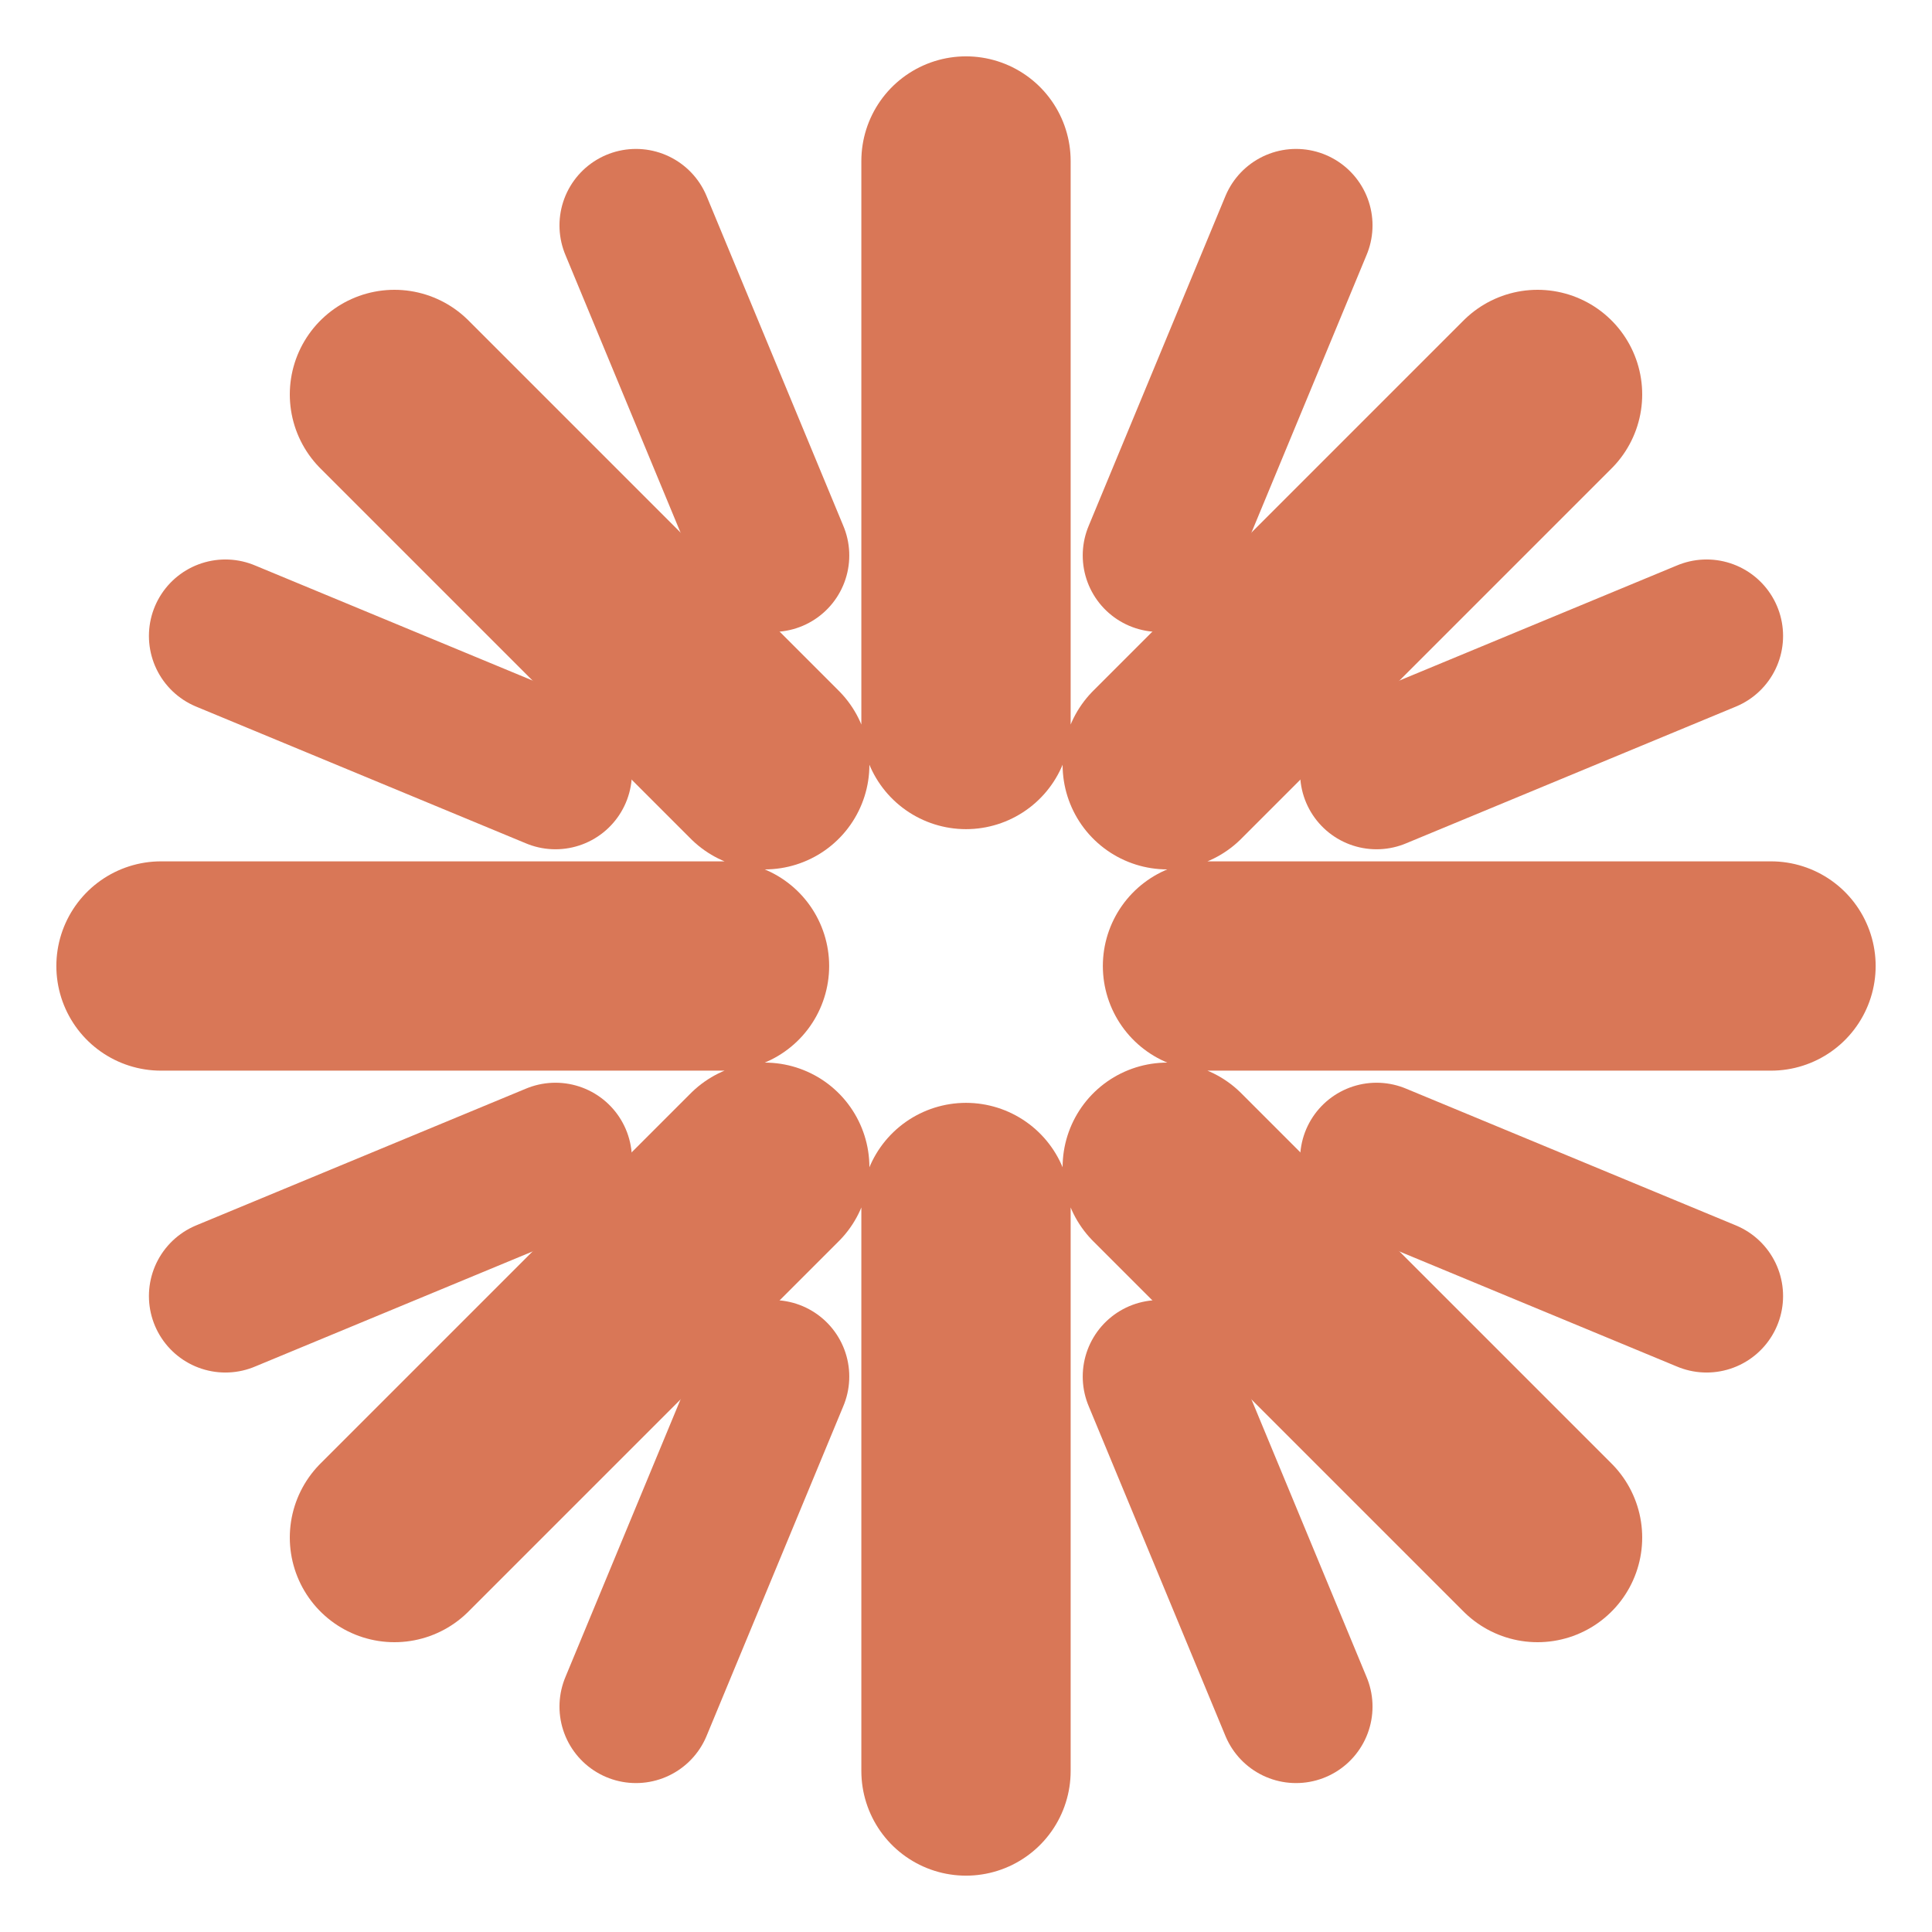
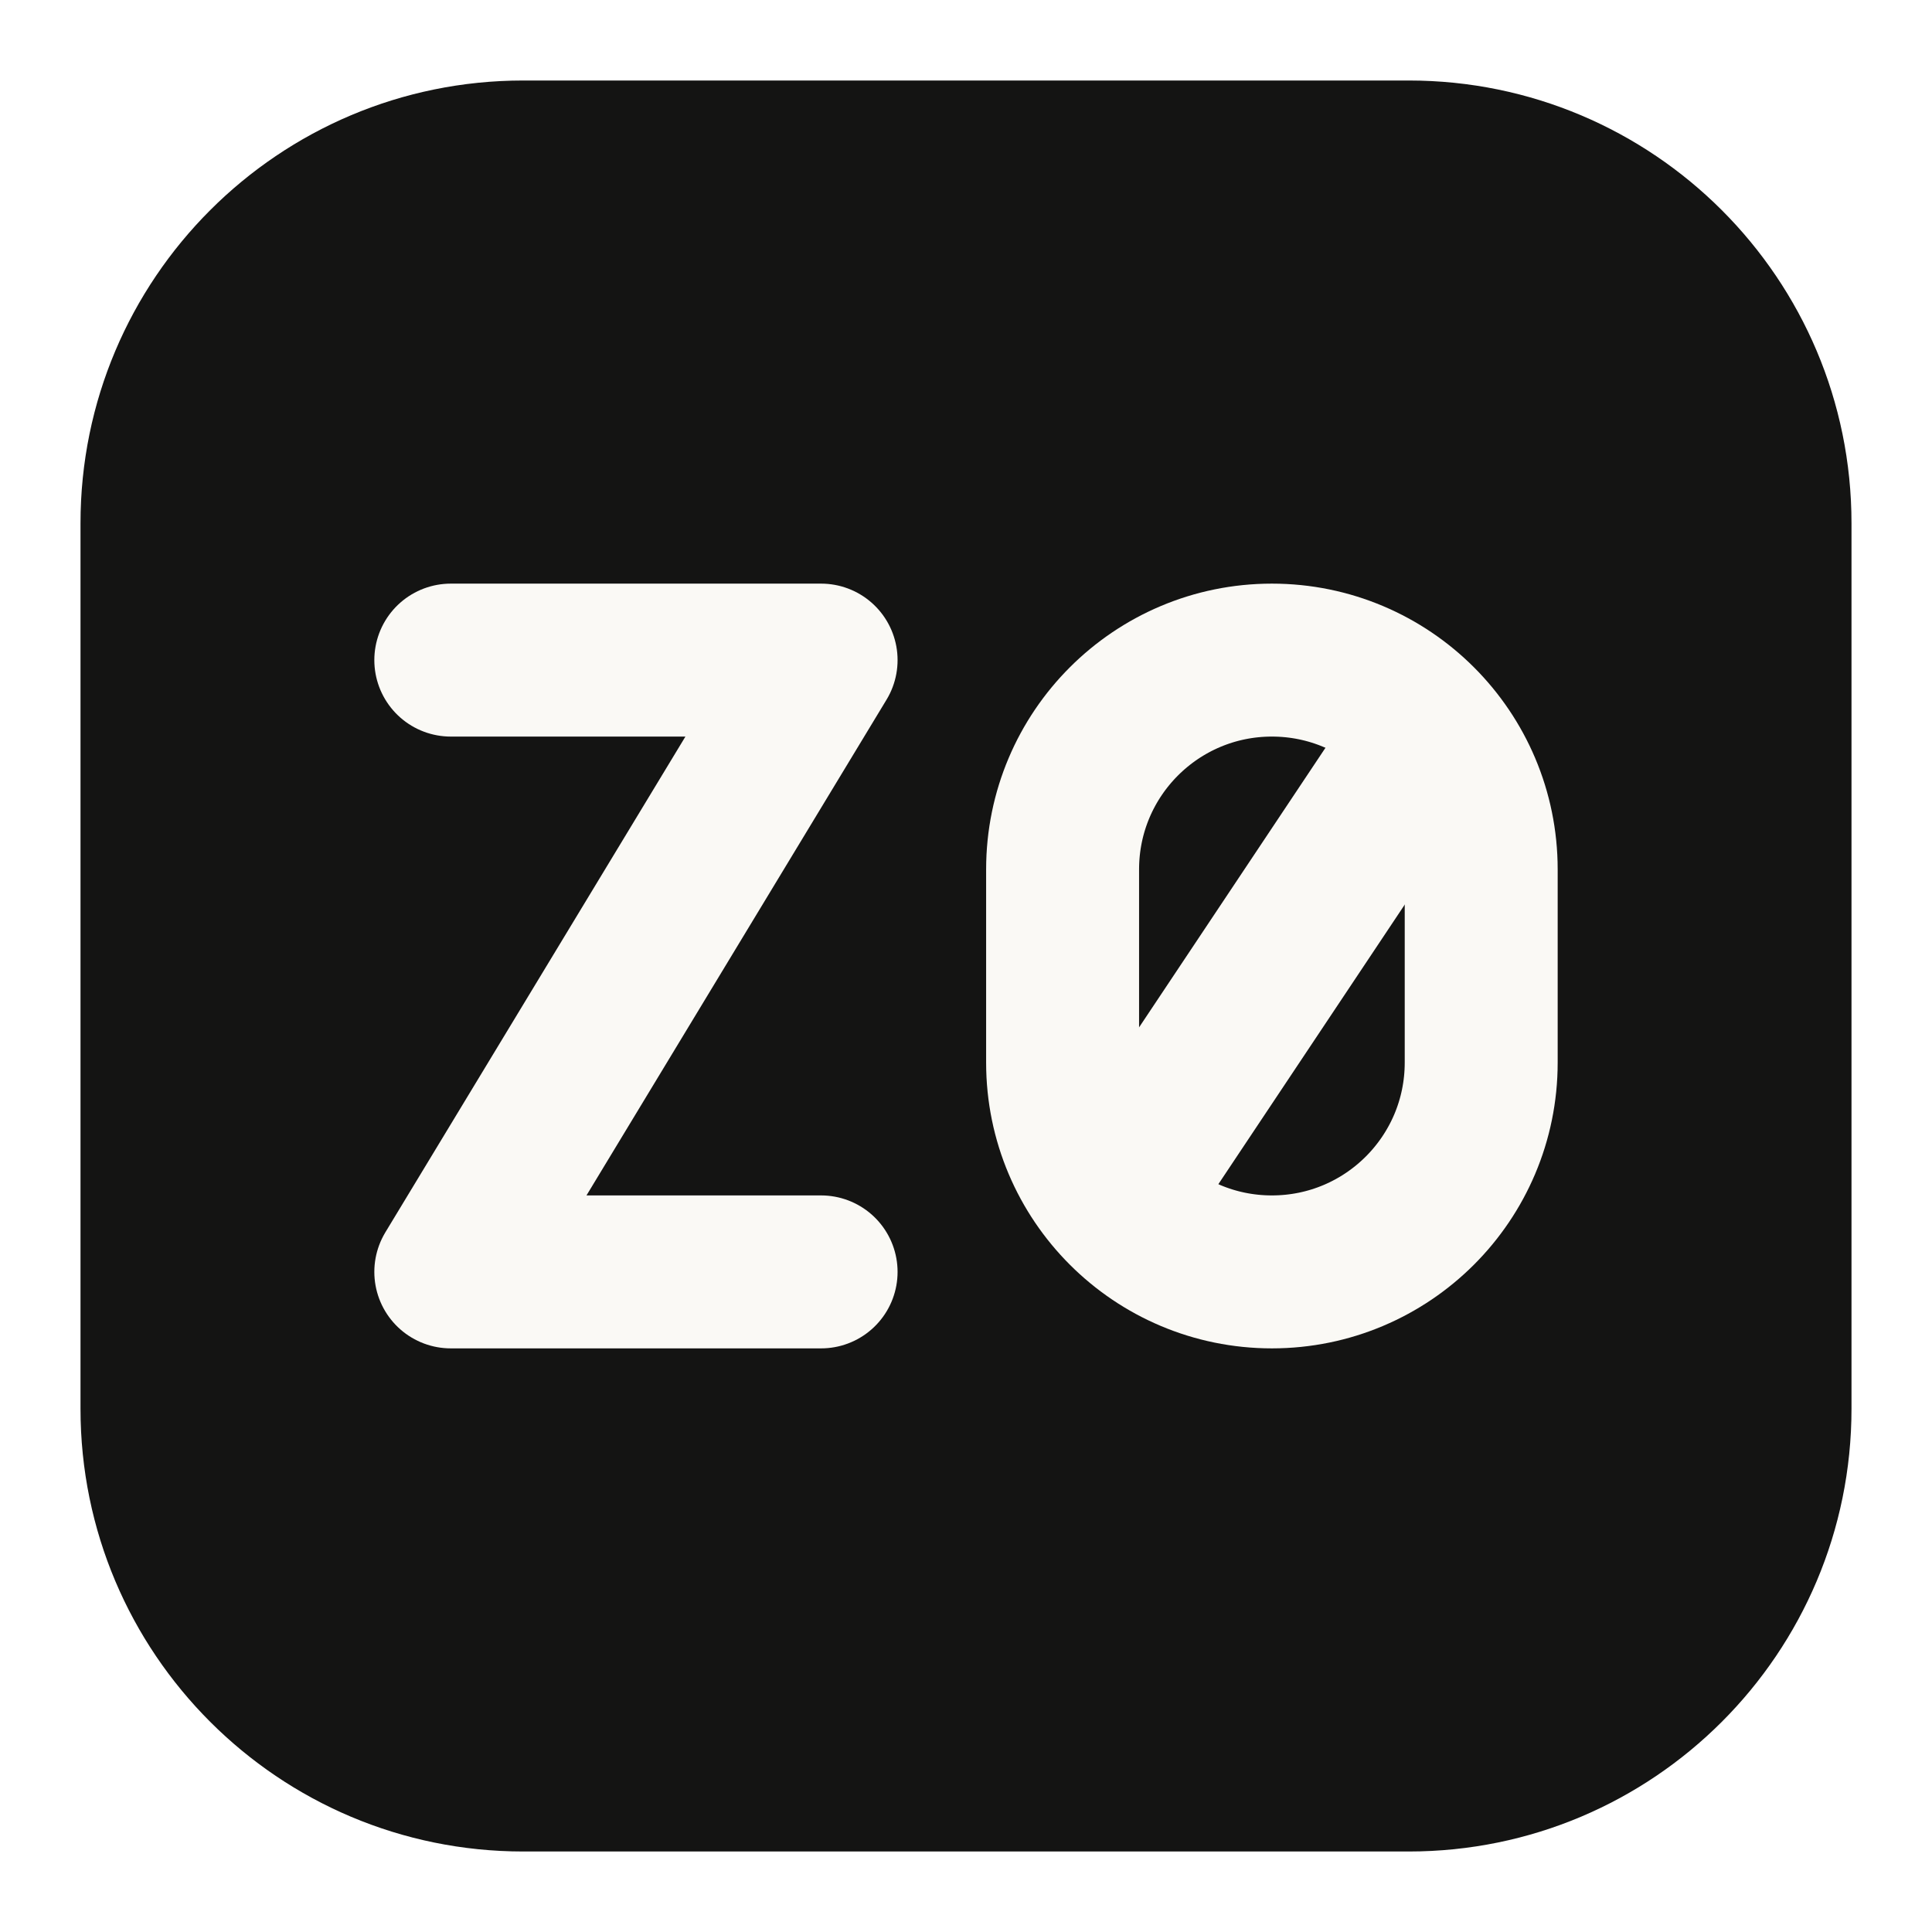
<svg xmlns="http://www.w3.org/2000/svg" viewBox="0 0 24 24">
-   <g fill="none" stroke="#d97757" stroke-linecap="round">
-     <path d="M12 2v7M12 15v7M2 12h7M15 12h7M4.9 4.9l4.6 4.6M14.5 14.5l4.6 4.6M4.9 19.1l4.6-4.6M14.5 9.5l4.6-4.6" stroke-width="2.6" />
-     <path d="M7.9 2.8l1.7 4.1M14.4 17.1l1.7 4.1M2.8 16.1l4.1-1.7M17.1 9.6l4.1-1.7M16.1 2.8l-1.7 4.1M9.6 17.1l-1.7 4.1M2.8 7.9l4.1 1.7M17.1 14.4l4.1 1.7" stroke-width="1.9" />
+   <rect x="1" y="1" width="22" height="22" rx="5.5" fill="#141413" />
+   <g fill="none" stroke="#faf9f5" stroke-width="1.9" stroke-linecap="round" stroke-linejoin="round">
+     <path d="M5.6 8.2h4.6L5.6 15.8h4.6" />
+     <rect x="13.2" y="8.2" width="5.2" height="7.6" rx="2.6" />
+     <path d="M14.2 14.4l3.2-4.8" />
  </g>
</svg>
